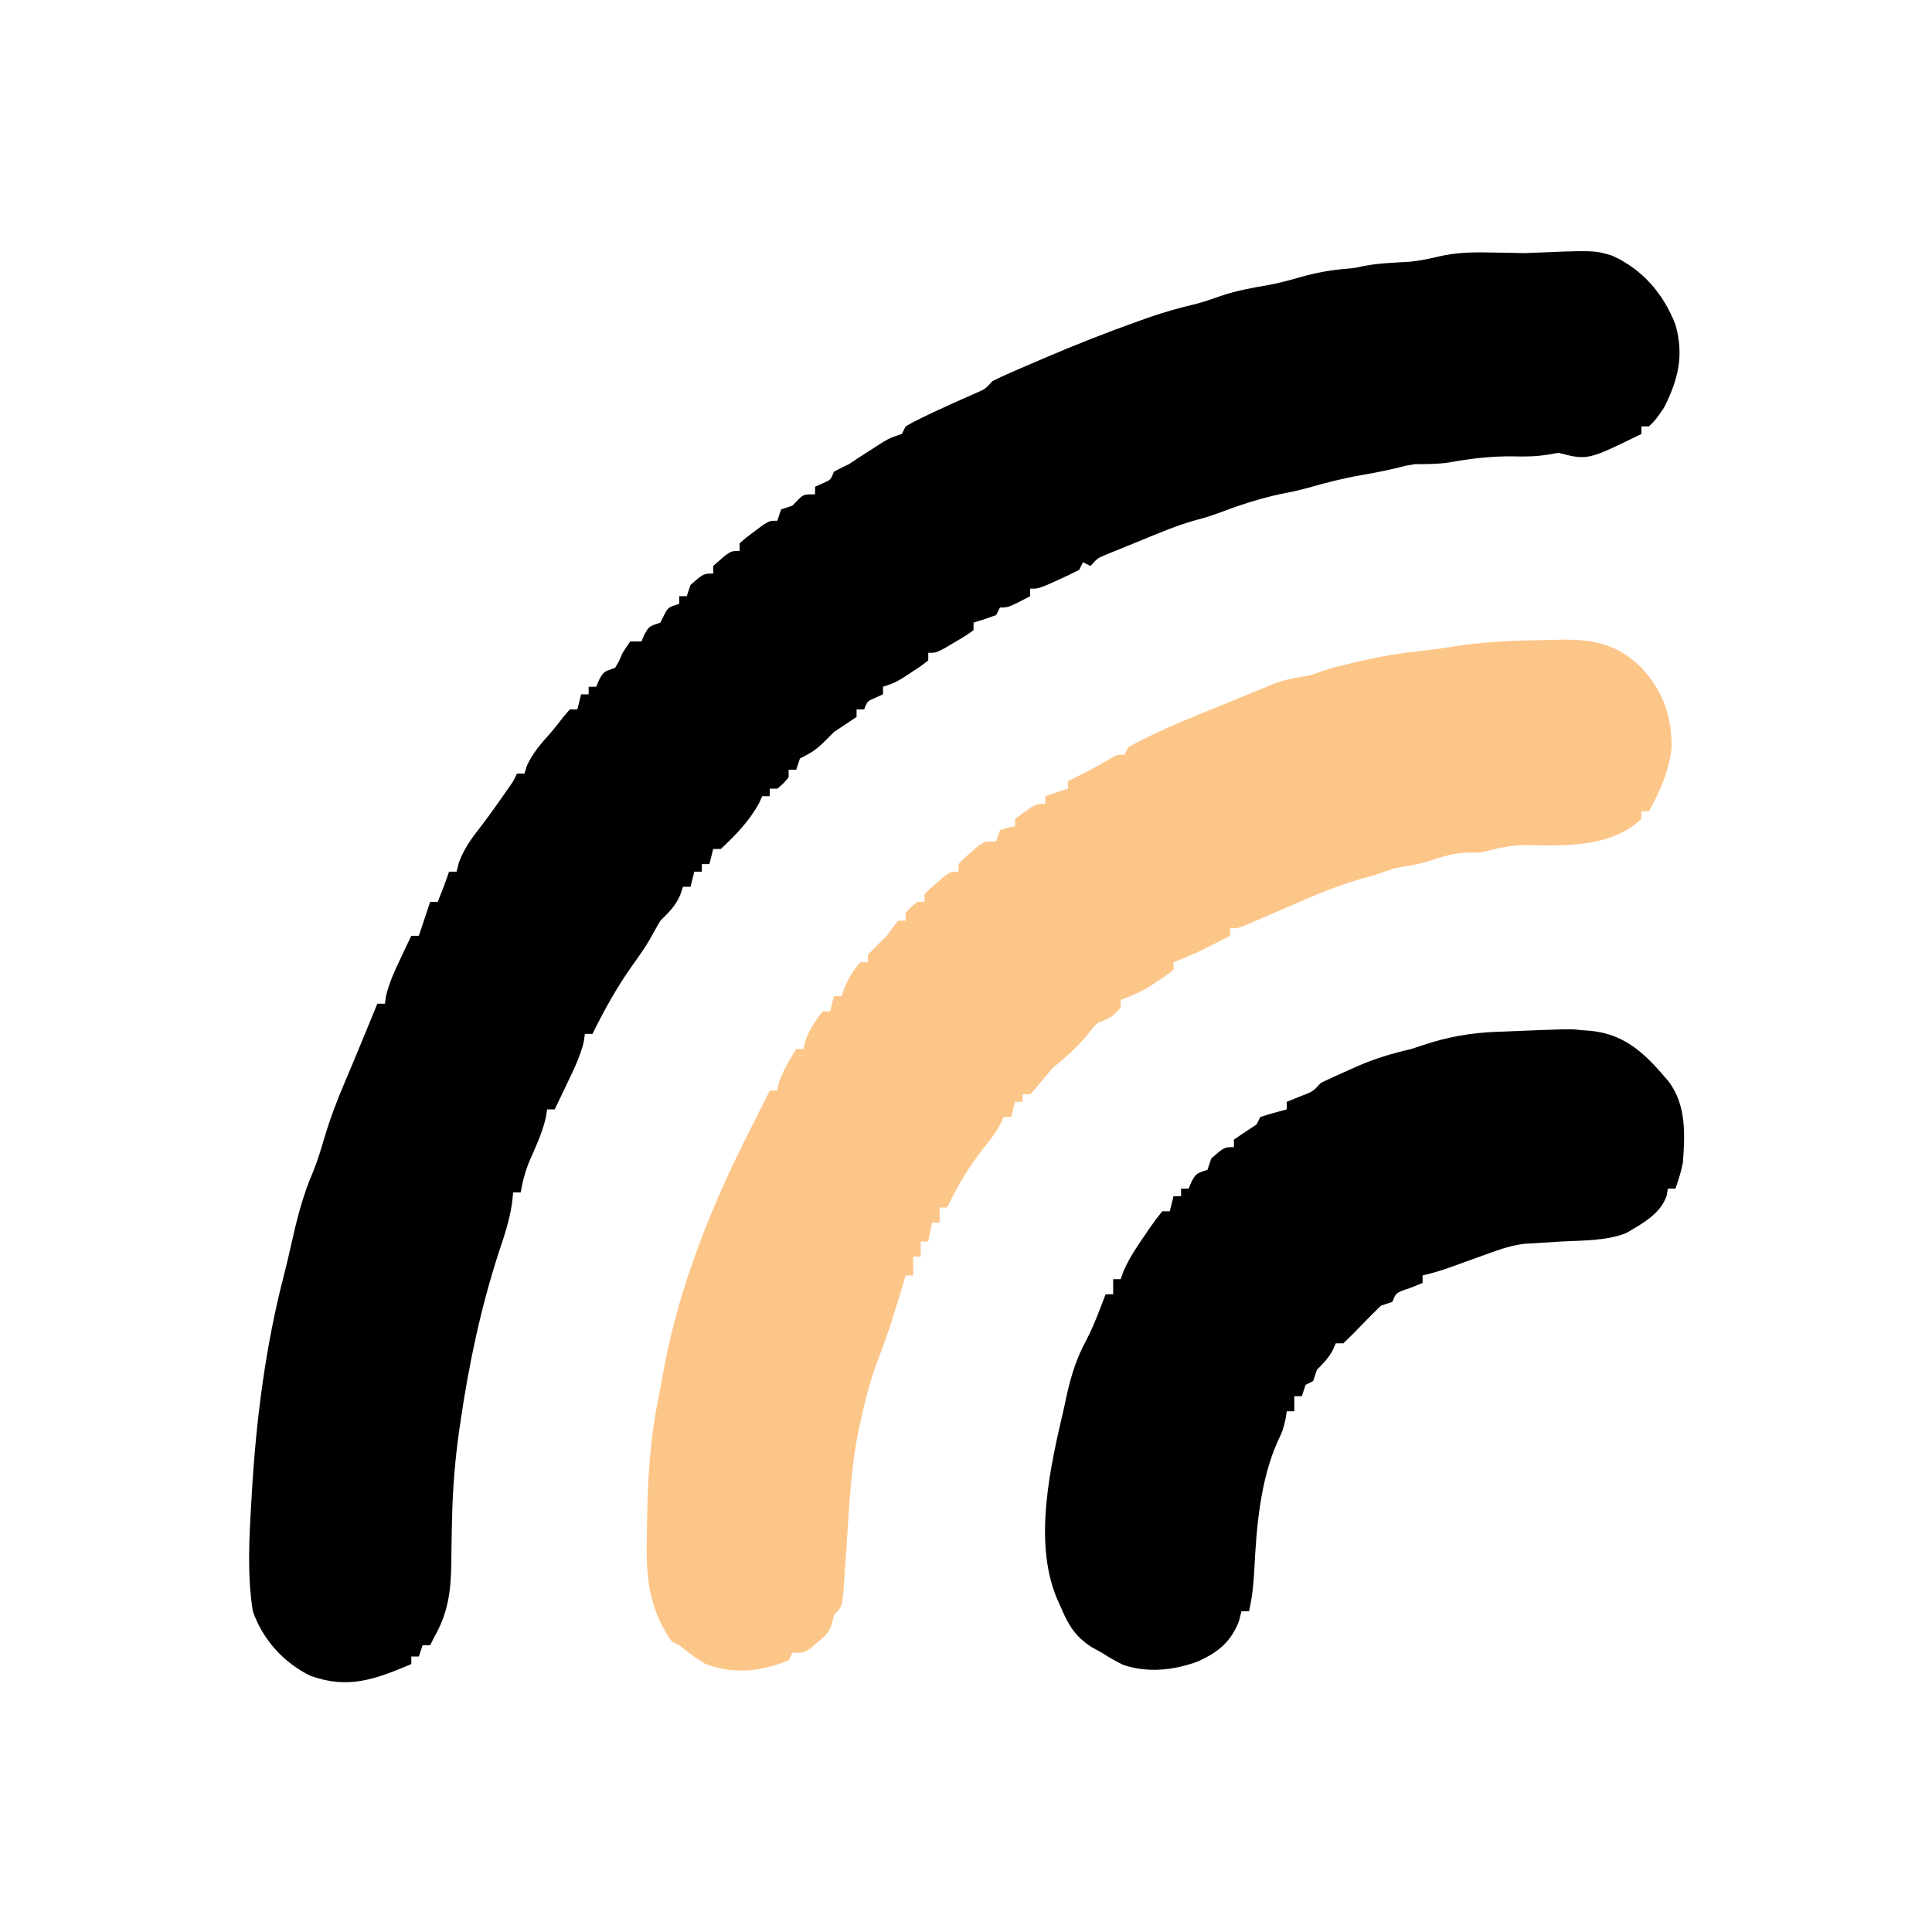
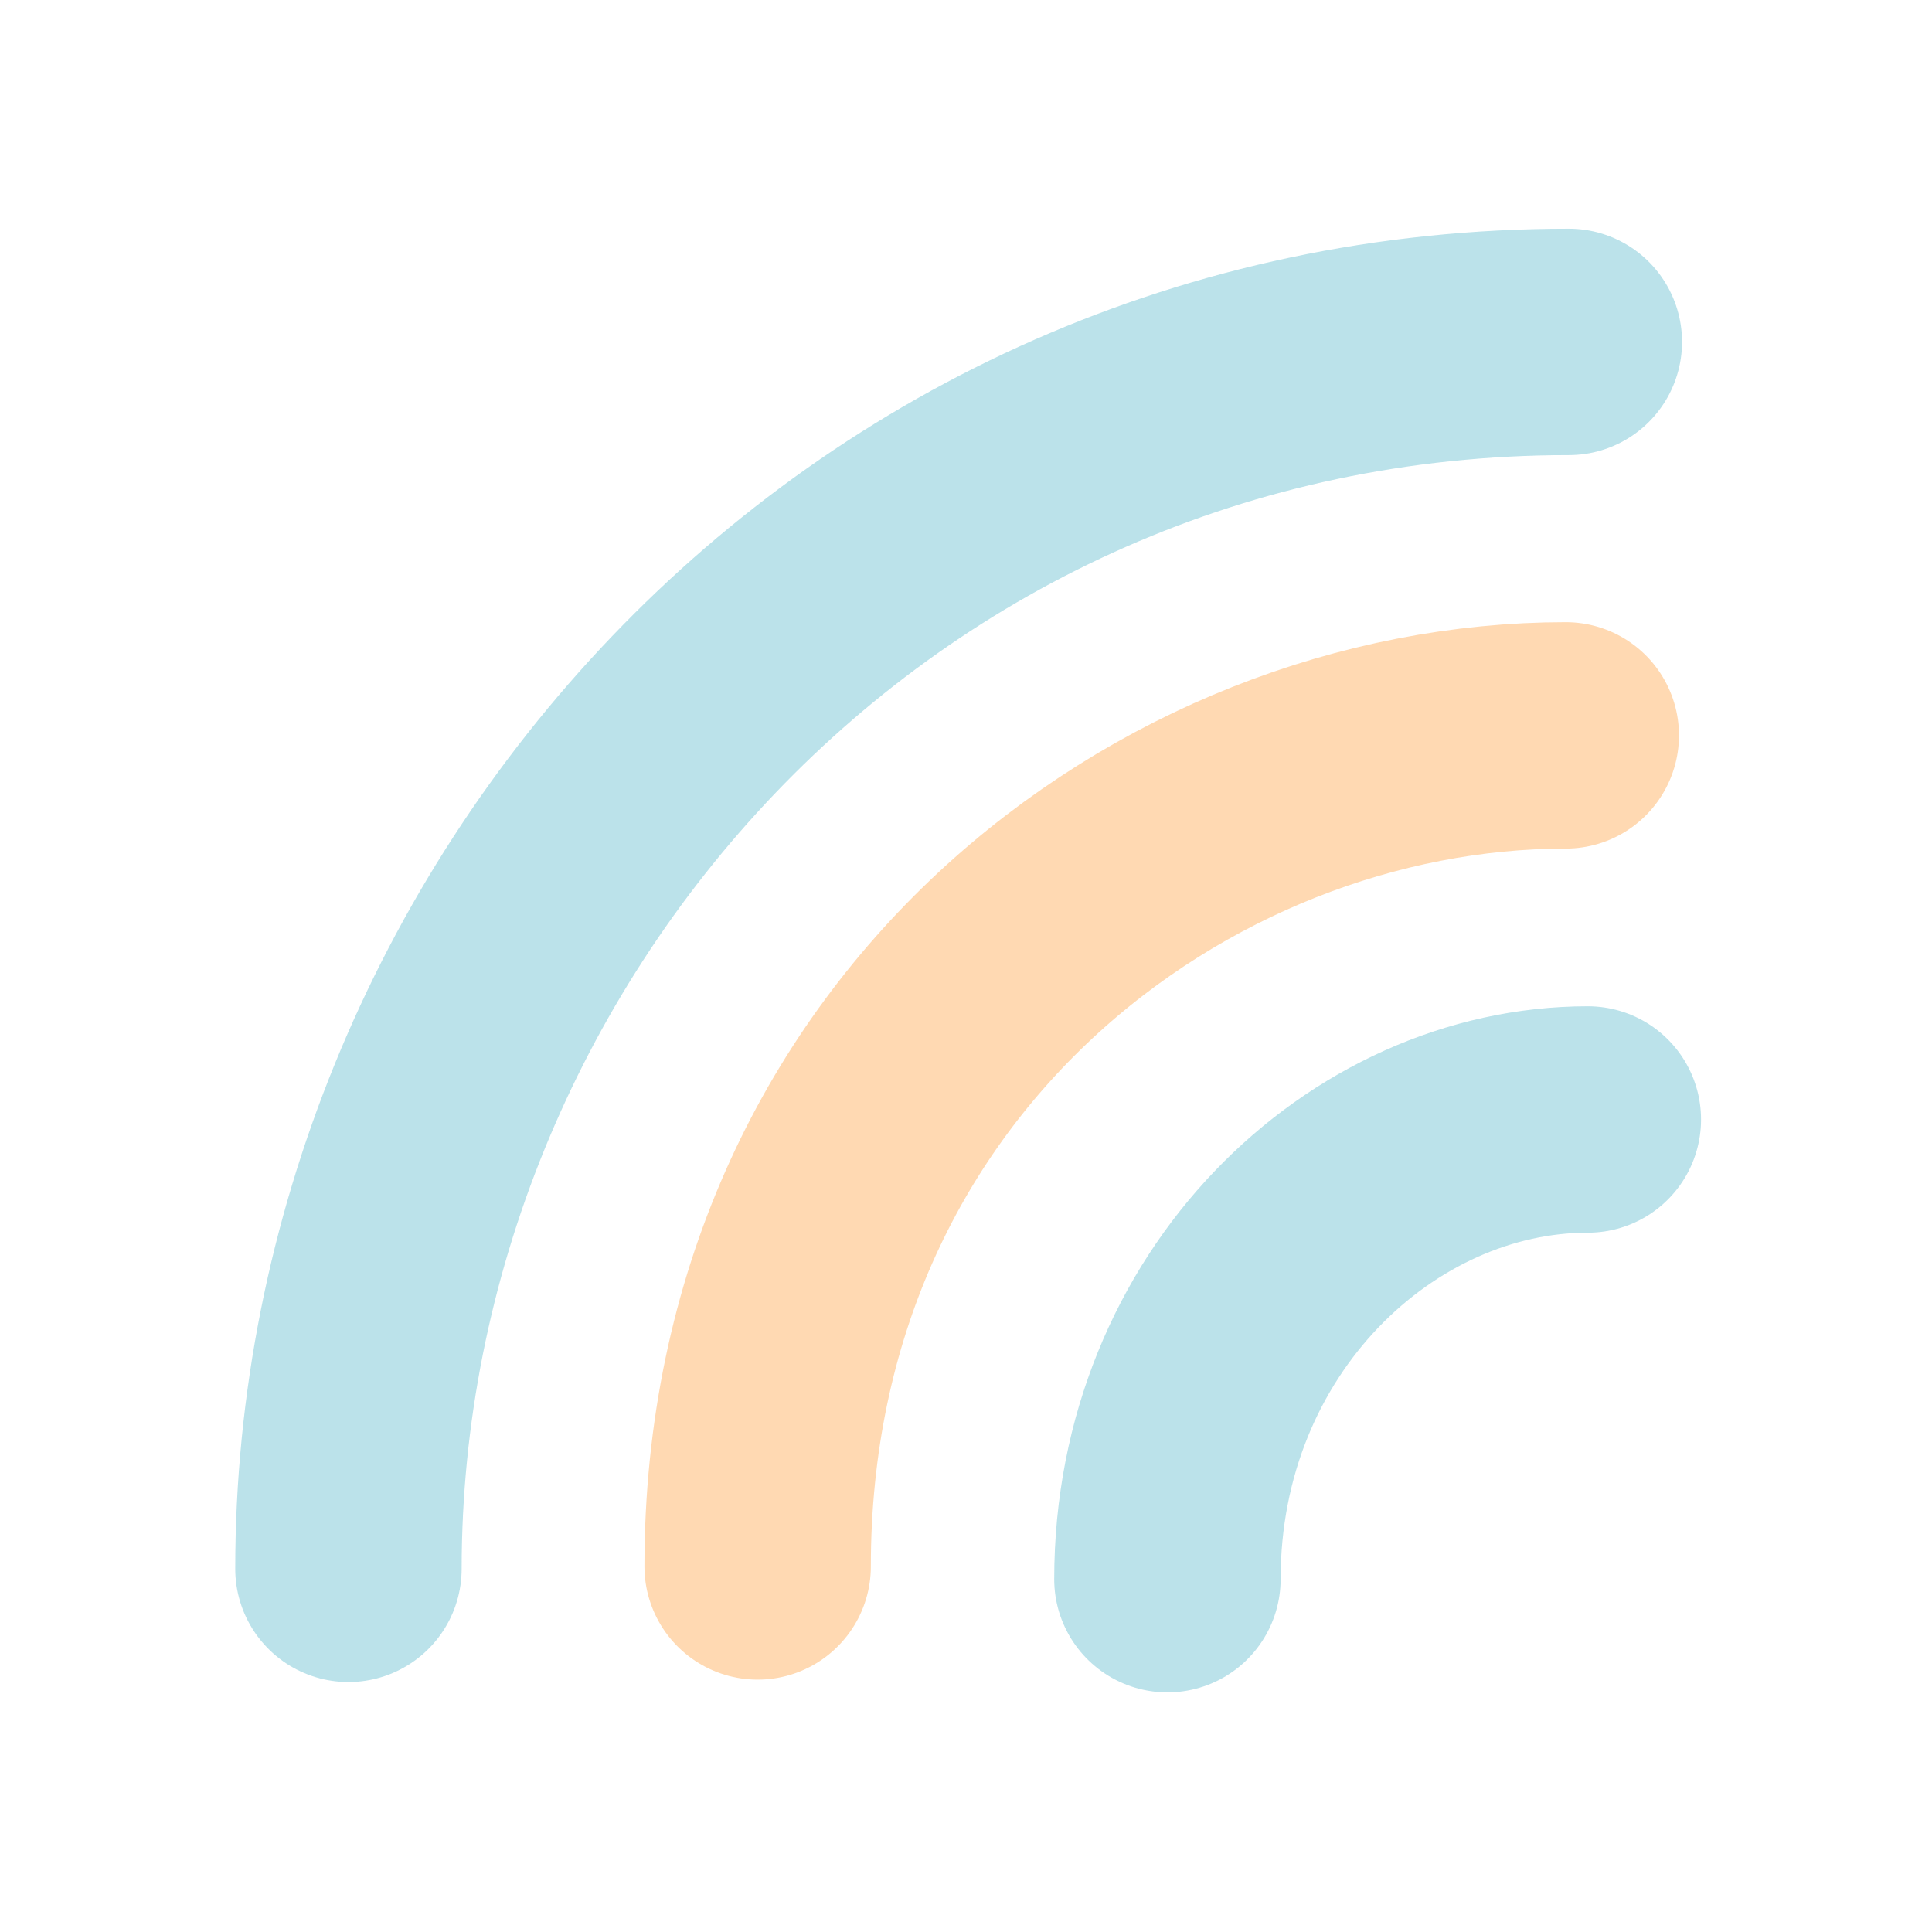
- <svg xmlns="http://www.w3.org/2000/svg" version="1.1" width="512" height="512">
-   <path d="M0 0 C8.068 3.674 13.543 10.107 16.711 18.234 C19.042 26.427 17.469 32.783 13.711 40.234 C11.586 43.359 11.586 43.359 9.711 45.234 C9.051 45.234 8.391 45.234 7.711 45.234 C7.711 45.894 7.711 46.554 7.711 47.234 C-6.561 54.229 -6.561 54.229 -14.289 52.234 C-15.646 52.468 -15.646 52.468 -17.031 52.707 C-20.241 53.227 -23.107 53.266 -26.352 53.172 C-32.166 53.112 -37.603 53.757 -43.316 54.797 C-46.353 55.244 -49.224 55.243 -52.289 55.234 C-54.444 55.57 -54.444 55.57 -56.477 56.109 C-59.861 56.92 -63.233 57.589 -66.664 58.172 C-71.462 59.021 -76.101 60.203 -80.781 61.551 C-83.271 62.23 -85.755 62.749 -88.289 63.234 C-93.883 64.488 -99.122 66.196 -104.48 68.234 C-107.289 69.234 -107.289 69.234 -110.422 70.078 C-115.638 71.535 -120.599 73.678 -125.602 75.734 C-126.603 76.138 -127.603 76.541 -128.635 76.957 C-129.589 77.348 -130.544 77.738 -131.527 78.141 C-132.394 78.494 -133.261 78.848 -134.154 79.213 C-136.435 80.159 -136.435 80.159 -138.289 82.234 C-138.949 81.904 -139.609 81.574 -140.289 81.234 C-140.619 81.894 -140.949 82.554 -141.289 83.234 C-143.068 84.176 -144.888 85.042 -146.727 85.859 C-147.715 86.305 -148.704 86.751 -149.723 87.211 C-152.289 88.234 -152.289 88.234 -154.289 88.234 C-154.289 88.894 -154.289 89.554 -154.289 90.234 C-160.039 93.234 -160.039 93.234 -162.289 93.234 C-162.619 93.894 -162.949 94.554 -163.289 95.234 C-165.268 95.961 -167.269 96.633 -169.289 97.234 C-169.289 97.894 -169.289 98.554 -169.289 99.234 C-171.406 100.742 -171.406 100.742 -174.164 102.359 C-175.069 102.898 -175.974 103.437 -176.906 103.992 C-179.289 105.234 -179.289 105.234 -181.289 105.234 C-181.289 105.894 -181.289 106.554 -181.289 107.234 C-183.152 108.707 -183.152 108.707 -185.602 110.297 C-186.402 110.824 -187.203 111.351 -188.027 111.895 C-190.289 113.234 -190.289 113.234 -193.289 114.234 C-193.289 114.894 -193.289 115.554 -193.289 116.234 C-193.928 116.523 -194.568 116.812 -195.227 117.109 C-197.441 118.063 -197.441 118.063 -198.289 120.234 C-198.949 120.234 -199.609 120.234 -200.289 120.234 C-200.289 120.894 -200.289 121.554 -200.289 122.234 C-202.282 123.578 -204.283 124.91 -206.289 126.234 C-207.155 127.101 -208.022 127.967 -208.914 128.859 C-211.069 131.014 -212.638 131.909 -215.289 133.234 C-215.619 134.224 -215.949 135.214 -216.289 136.234 C-216.949 136.234 -217.609 136.234 -218.289 136.234 C-218.289 136.894 -218.289 137.554 -218.289 138.234 C-219.664 139.859 -219.664 139.859 -221.289 141.234 C-221.949 141.234 -222.609 141.234 -223.289 141.234 C-223.289 141.894 -223.289 142.554 -223.289 143.234 C-223.949 143.234 -224.609 143.234 -225.289 143.234 C-225.537 143.791 -225.784 144.348 -226.039 144.922 C-228.62 149.697 -232.315 153.574 -236.289 157.234 C-236.949 157.234 -237.609 157.234 -238.289 157.234 C-238.619 158.554 -238.949 159.874 -239.289 161.234 C-239.949 161.234 -240.609 161.234 -241.289 161.234 C-241.289 161.894 -241.289 162.554 -241.289 163.234 C-241.949 163.234 -242.609 163.234 -243.289 163.234 C-243.619 164.554 -243.949 165.874 -244.289 167.234 C-244.949 167.234 -245.609 167.234 -246.289 167.234 C-246.537 167.977 -246.784 168.719 -247.039 169.484 C-248.407 172.494 -249.967 173.912 -252.289 176.234 C-253.241 177.876 -254.189 179.52 -255.094 181.188 C-256.504 183.603 -258.096 185.837 -259.727 188.109 C-263.821 193.873 -267.155 199.909 -270.289 206.234 C-270.949 206.234 -271.609 206.234 -272.289 206.234 C-272.381 206.898 -272.472 207.562 -272.566 208.246 C-273.503 212.118 -275.124 215.472 -276.852 219.047 C-277.181 219.74 -277.51 220.433 -277.85 221.146 C-278.658 222.845 -279.473 224.54 -280.289 226.234 C-280.949 226.234 -281.609 226.234 -282.289 226.234 C-282.402 226.936 -282.516 227.637 -282.633 228.359 C-283.595 232.575 -285.4 236.348 -287.133 240.297 C-288.183 242.966 -288.832 245.411 -289.289 248.234 C-289.949 248.234 -290.609 248.234 -291.289 248.234 C-291.396 249.206 -291.503 250.178 -291.613 251.18 C-292.256 255.67 -293.664 259.821 -295.102 264.109 C-299.899 278.903 -303.063 293.851 -305.289 309.234 C-305.39 309.915 -305.49 310.595 -305.594 311.295 C-306.71 319.102 -307.315 326.835 -307.492 334.723 C-307.508 335.385 -307.523 336.047 -307.539 336.729 C-307.615 340.05 -307.667 343.368 -307.684 346.69 C-307.815 354.118 -308.569 359.753 -312.289 366.234 C-312.619 366.894 -312.949 367.554 -313.289 368.234 C-313.949 368.234 -314.609 368.234 -315.289 368.234 C-315.619 369.224 -315.949 370.214 -316.289 371.234 C-316.949 371.234 -317.609 371.234 -318.289 371.234 C-318.289 371.894 -318.289 372.554 -318.289 373.234 C-327.844 377.257 -334.946 379.965 -345.012 376.352 C-352.174 372.838 -357.674 366.721 -360.289 359.234 C-361.823 349.531 -361.249 339.683 -360.664 329.922 C-360.621 329.173 -360.578 328.425 -360.534 327.653 C-359.39 308.235 -356.893 288.78 -351.988 269.934 C-351.365 267.529 -350.797 265.122 -350.262 262.695 C-348.727 255.777 -347.125 249.2 -344.285 242.68 C-343.106 239.786 -342.234 236.857 -341.352 233.859 C-339.772 228.608 -337.892 223.613 -335.727 218.578 C-333.93 214.399 -332.203 210.193 -330.477 205.984 C-329.866 204.5 -329.255 203.016 -328.645 201.531 C-328.197 200.443 -327.75 199.355 -327.289 198.234 C-326.629 198.234 -325.969 198.234 -325.289 198.234 C-325.187 197.55 -325.085 196.865 -324.98 196.16 C-324.151 192.652 -322.772 189.677 -321.227 186.422 C-320.679 185.26 -320.131 184.099 -319.566 182.902 C-318.934 181.582 -318.934 181.582 -318.289 180.234 C-317.629 180.234 -316.969 180.234 -316.289 180.234 C-315.299 177.264 -314.309 174.294 -313.289 171.234 C-312.629 171.234 -311.969 171.234 -311.289 171.234 C-310.214 168.582 -309.195 165.951 -308.289 163.234 C-307.629 163.234 -306.969 163.234 -306.289 163.234 C-306.083 162.409 -305.877 161.584 -305.664 160.734 C-304.214 157.042 -302.439 154.553 -300.016 151.461 C-298.09 148.978 -296.279 146.433 -294.477 143.859 C-293.893 143.027 -293.309 142.194 -292.707 141.336 C-291.27 139.303 -291.27 139.303 -290.289 137.234 C-289.629 137.234 -288.969 137.234 -288.289 137.234 C-287.98 136.213 -287.98 136.213 -287.664 135.172 C-286.125 131.884 -284.22 129.633 -281.812 126.949 C-280.486 125.456 -279.253 123.882 -278.039 122.297 C-277.462 121.616 -276.884 120.936 -276.289 120.234 C-275.629 120.234 -274.969 120.234 -274.289 120.234 C-273.794 118.254 -273.794 118.254 -273.289 116.234 C-272.629 116.234 -271.969 116.234 -271.289 116.234 C-271.289 115.574 -271.289 114.914 -271.289 114.234 C-270.629 114.234 -269.969 114.234 -269.289 114.234 C-269.021 113.595 -268.753 112.956 -268.477 112.297 C-267.289 110.234 -267.289 110.234 -264.289 109.234 C-263.181 107.351 -263.181 107.351 -262.289 105.234 C-261.299 103.749 -261.299 103.749 -260.289 102.234 C-259.299 102.234 -258.309 102.234 -257.289 102.234 C-257.021 101.595 -256.753 100.956 -256.477 100.297 C-255.289 98.234 -255.289 98.234 -252.289 97.234 C-251.959 96.574 -251.629 95.914 -251.289 95.234 C-250.289 93.234 -250.289 93.234 -247.289 92.234 C-247.289 91.574 -247.289 90.914 -247.289 90.234 C-246.629 90.234 -245.969 90.234 -245.289 90.234 C-244.794 88.749 -244.794 88.749 -244.289 87.234 C-240.845 84.234 -240.845 84.234 -238.289 84.234 C-238.289 83.574 -238.289 82.914 -238.289 82.234 C-233.818 78.234 -233.818 78.234 -231.289 78.234 C-231.289 77.574 -231.289 76.914 -231.289 76.234 C-229.609 74.727 -229.609 74.727 -227.414 73.109 C-226.695 72.571 -225.975 72.032 -225.234 71.477 C-223.289 70.234 -223.289 70.234 -221.289 70.234 C-220.959 69.244 -220.629 68.254 -220.289 67.234 C-219.299 66.904 -218.309 66.574 -217.289 66.234 C-216.547 65.461 -216.547 65.461 -215.789 64.672 C-214.289 63.234 -214.289 63.234 -211.289 63.234 C-211.289 62.574 -211.289 61.914 -211.289 61.234 C-210.65 60.946 -210.01 60.657 -209.352 60.359 C-207.137 59.406 -207.137 59.406 -206.289 57.234 C-204.974 56.533 -203.638 55.869 -202.289 55.234 C-201.299 54.574 -200.309 53.914 -199.289 53.234 C-197.96 52.374 -196.626 51.52 -195.289 50.672 C-194.608 50.237 -193.928 49.803 -193.227 49.355 C-191.289 48.234 -191.289 48.234 -188.289 47.234 C-187.959 46.574 -187.629 45.914 -187.289 45.234 C-185.391 44.121 -185.391 44.121 -182.914 42.922 C-182.019 42.486 -181.125 42.05 -180.203 41.602 C-176.342 39.79 -172.449 38.053 -168.539 36.348 C-166.162 35.321 -166.162 35.321 -164.289 33.234 C-162.757 32.463 -161.198 31.747 -159.625 31.062 C-158.675 30.648 -157.725 30.234 -156.747 29.807 C-155.729 29.37 -154.712 28.934 -153.664 28.484 C-152.109 27.813 -152.109 27.813 -150.523 27.129 C-142.201 23.565 -133.821 20.256 -125.289 17.234 C-124.4 16.919 -123.51 16.603 -122.594 16.277 C-118.538 14.882 -114.48 13.753 -110.309 12.766 C-108.149 12.198 -106.08 11.482 -103.977 10.734 C-99.739 9.281 -95.529 8.503 -91.117 7.77 C-88.237 7.225 -85.479 6.486 -82.664 5.672 C-78.551 4.502 -74.619 3.785 -70.359 3.445 C-68.228 3.265 -68.228 3.265 -65.922 2.738 C-61.921 1.973 -57.897 1.846 -53.836 1.613 C-51.072 1.318 -48.692 0.872 -46.02 0.203 C-40.93 -0.985 -36.054 -0.955 -30.852 -0.828 C-29.082 -0.794 -27.313 -0.764 -25.543 -0.738 C-24.773 -0.72 -24.003 -0.702 -23.209 -0.684 C-4.829 -1.467 -4.829 -1.467 0 0 Z " fill="#000000" transform="translate(427.2891,67.76562)" />
-   <path d="M0 0 C1.219 -0.037 2.439 -0.075 3.695 -0.113 C12.332 -0.197 18.506 1.042 24.839 7.148 C30.663 13.459 33 19.828 33 28.375 C32.33 34.706 30.026 39.828 27 45.375 C26.34 45.375 25.68 45.375 25 45.375 C25 46.035 25 46.695 25 47.375 C16.75 55.152 4.581 54.516 -5.988 54.312 C-9.541 54.386 -12.672 55.043 -16.094 55.941 C-18 56.375 -18 56.375 -20.938 56.312 C-24.785 56.391 -27.963 57.48 -31.609 58.648 C-34.38 59.49 -37.144 59.921 -40 60.375 C-42.009 61.014 -44.008 61.685 -46 62.375 C-47.453 62.78 -48.906 63.185 -50.359 63.59 C-56.959 65.559 -63.193 68.317 -69.5 71.062 C-71.822 72.07 -74.144 73.074 -76.469 74.074 C-77.484 74.516 -78.499 74.958 -79.545 75.413 C-82 76.375 -82 76.375 -84 76.375 C-84 77.035 -84 77.695 -84 78.375 C-85.561 79.169 -87.124 79.96 -88.688 80.75 C-89.558 81.191 -90.428 81.632 -91.324 82.086 C-93.848 83.302 -96.387 84.368 -99 85.375 C-99 86.035 -99 86.695 -99 87.375 C-100.793 88.812 -100.793 88.812 -103.188 90.375 C-103.965 90.891 -104.742 91.406 -105.543 91.938 C-107.97 93.357 -110.366 94.402 -113 95.375 C-113 96.035 -113 96.695 -113 97.375 C-114.973 99.724 -116.003 100.376 -119 101.375 C-120.451 102.84 -120.451 102.84 -121.812 104.625 C-124.581 107.988 -127.65 110.583 -131 113.375 C-132.623 115.218 -134.177 117.096 -135.703 119.02 C-136.131 119.467 -136.559 119.914 -137 120.375 C-137.66 120.375 -138.32 120.375 -139 120.375 C-139 121.035 -139 121.695 -139 122.375 C-139.66 122.375 -140.32 122.375 -141 122.375 C-141.495 124.355 -141.495 124.355 -142 126.375 C-142.66 126.375 -143.32 126.375 -144 126.375 C-144.26 126.946 -144.521 127.517 -144.789 128.105 C-146.097 130.556 -147.623 132.534 -149.375 134.688 C-153.275 139.617 -156.278 144.703 -159 150.375 C-159.66 150.375 -160.32 150.375 -161 150.375 C-161 151.695 -161 153.015 -161 154.375 C-161.66 154.375 -162.32 154.375 -163 154.375 C-163.33 156.025 -163.66 157.675 -164 159.375 C-164.66 159.375 -165.32 159.375 -166 159.375 C-166 160.695 -166 162.015 -166 163.375 C-166.66 163.375 -167.32 163.375 -168 163.375 C-168 165.025 -168 166.675 -168 168.375 C-168.66 168.375 -169.32 168.375 -170 168.375 C-170.182 168.992 -170.364 169.61 -170.551 170.246 C-172.647 177.308 -174.787 184.335 -177.5 191.188 C-179.493 196.447 -180.802 201.886 -182 207.375 C-182.159 208.084 -182.318 208.794 -182.482 209.525 C-184.574 219.754 -184.983 230.197 -185.677 240.593 C-185.85 243.147 -186.034 245.701 -186.219 248.254 C-186.268 249.04 -186.317 249.827 -186.367 250.637 C-186.774 256.149 -186.774 256.149 -189 258.375 C-189.137 259.009 -189.273 259.643 -189.414 260.297 C-190.16 262.942 -191.283 263.878 -193.375 265.625 C-193.981 266.146 -194.587 266.667 -195.211 267.203 C-197 268.375 -197 268.375 -200 268.375 C-200.33 269.035 -200.66 269.695 -201 270.375 C-208.492 273.407 -215.381 274.157 -223 271.375 C-225.537 269.878 -227.683 268.219 -230 266.375 C-230.66 266.045 -231.32 265.715 -232 265.375 C-238.471 256.135 -238.859 247.17 -238.562 236.375 C-238.539 234.807 -238.517 233.24 -238.495 231.672 C-238.3 221.167 -237.577 210.876 -235.449 200.568 C-234.988 198.317 -234.587 196.06 -234.191 193.797 C-230.043 171.135 -221.423 149.777 -211 129.342 C-209.316 126.028 -207.659 122.701 -206 119.375 C-205.34 119.375 -204.68 119.375 -204 119.375 C-203.917 118.859 -203.835 118.344 -203.75 117.812 C-202.679 114.33 -200.865 111.503 -199 108.375 C-198.34 108.375 -197.68 108.375 -197 108.375 C-196.917 107.839 -196.835 107.302 -196.75 106.75 C-195.724 103.502 -194.034 101.087 -192 98.375 C-191.34 98.375 -190.68 98.375 -190 98.375 C-189.505 96.395 -189.505 96.395 -189 94.375 C-188.34 94.375 -187.68 94.375 -187 94.375 C-186.732 93.632 -186.464 92.89 -186.188 92.125 C-185.047 89.484 -183.906 87.519 -182 85.375 C-181.34 85.375 -180.68 85.375 -180 85.375 C-180 84.715 -180 84.055 -180 83.375 C-178.356 81.686 -176.686 80.022 -175 78.375 C-174.443 77.612 -173.886 76.849 -173.312 76.062 C-172.663 75.227 -172.663 75.227 -172 74.375 C-171.34 74.375 -170.68 74.375 -170 74.375 C-170 73.715 -170 73.055 -170 72.375 C-168.625 70.75 -168.625 70.75 -167 69.375 C-166.34 69.375 -165.68 69.375 -165 69.375 C-165 68.715 -165 68.055 -165 67.375 C-163.539 65.867 -163.539 65.867 -161.625 64.25 C-160.999 63.711 -160.372 63.172 -159.727 62.617 C-158 61.375 -158 61.375 -156 61.375 C-156 60.715 -156 60.055 -156 59.375 C-154.574 57.867 -154.574 57.867 -152.688 56.25 C-152.073 55.711 -151.458 55.172 -150.824 54.617 C-149 53.375 -149 53.375 -146 53.375 C-145.67 52.385 -145.34 51.395 -145 50.375 C-142.938 49.688 -142.938 49.688 -141 49.375 C-141 48.715 -141 48.055 -141 47.375 C-135.588 43.375 -135.588 43.375 -133 43.375 C-133 42.715 -133 42.055 -133 41.375 C-131.02 40.715 -129.04 40.055 -127 39.375 C-127 38.715 -127 38.055 -127 37.375 C-126.481 37.121 -125.961 36.867 -125.426 36.605 C-122.249 35.038 -119.153 33.468 -116.125 31.625 C-114 30.375 -114 30.375 -112 30.375 C-111.67 29.715 -111.34 29.055 -111 28.375 C-101.759 23.279 -91.677 19.512 -81.938 15.5 C-80.76 15.012 -79.583 14.523 -78.37 14.02 C-77.246 13.562 -76.122 13.104 -74.965 12.633 C-73.961 12.222 -72.956 11.811 -71.922 11.387 C-68.942 10.355 -66.113 9.839 -63 9.375 C-60.995 8.723 -58.995 8.056 -57 7.375 C-54.84 6.827 -52.673 6.307 -50.5 5.812 C-49.417 5.564 -48.334 5.315 -47.219 5.059 C-42.667 4.092 -38.129 3.345 -33.5 2.875 C-30.977 2.606 -28.505 2.293 -26 1.875 C-17.339 0.432 -8.767 0.102 0 0 Z " fill="#FDC689" transform="translate(410,169.625)" />
-   <path d="M0 0 C0.906 0.066 1.812 0.131 2.746 0.199 C12.134 1.225 17.289 6.626 23.207 13.602 C27.903 19.883 27.529 27.472 27 35 C26.518 37.476 25.865 39.623 25 42 C24.34 42 23.68 42 23 42 C22.899 42.597 22.799 43.194 22.695 43.809 C21.157 48.655 16.075 51.377 11.875 53.812 C6.534 55.851 0.643 55.716 -5 56 C-7.313 56.136 -9.626 56.282 -11.938 56.438 C-12.957 56.498 -13.977 56.559 -15.027 56.621 C-18.254 57.032 -20.948 57.88 -24 59 C-25.158 59.414 -26.315 59.828 -27.508 60.254 C-29.925 61.128 -32.341 62.003 -34.758 62.879 C-37.175 63.715 -39.508 64.448 -42 65 C-42 65.66 -42 66.32 -42 67 C-43.134 67.454 -44.269 67.907 -45.438 68.375 C-49.047 69.571 -49.047 69.571 -50 72 C-51.485 72.495 -51.485 72.495 -53 73 C-54.711 74.621 -56.373 76.295 -58 78 C-59.628 79.704 -61.288 81.38 -63 83 C-63.66 83 -64.32 83 -65 83 C-65.402 83.897 -65.402 83.897 -65.812 84.812 C-66.993 86.987 -68.268 88.268 -70 90 C-70.495 91.485 -70.495 91.485 -71 93 C-71.99 93.495 -71.99 93.495 -73 94 C-73.495 95.485 -73.495 95.485 -74 97 C-74.66 97 -75.32 97 -76 97 C-76 98.32 -76 99.64 -76 101 C-76.66 101 -77.32 101 -78 101 C-78.103 101.681 -78.206 102.361 -78.312 103.062 C-79 106 -79 106 -80.375 108.938 C-85.064 119.374 -86.039 131.865 -86.605 143.166 C-86.809 146.863 -87.156 150.392 -88 154 C-88.66 154 -89.32 154 -90 154 C-90.227 154.887 -90.454 155.774 -90.688 156.688 C-92.889 162.243 -96.237 164.876 -101.562 167.312 C-107.96 169.649 -114.817 170.417 -121.363 168.199 C-123.334 167.238 -125.156 166.184 -127 165 C-127.928 164.484 -128.856 163.969 -129.812 163.438 C-133.934 160.729 -135.644 158.02 -137.625 153.5 C-138.05 152.541 -138.476 151.582 -138.914 150.594 C-145.263 135.428 -140.617 115.439 -137 100 C-136.738 98.782 -136.477 97.564 -136.207 96.309 C-135.041 91.16 -133.582 86.656 -131.051 82.023 C-129.045 78.16 -127.563 74.058 -126 70 C-125.34 70 -124.68 70 -124 70 C-124 68.68 -124 67.36 -124 66 C-123.34 66 -122.68 66 -122 66 C-121.763 65.316 -121.526 64.631 -121.281 63.926 C-119.735 60.395 -117.696 57.334 -115.5 54.188 C-115.097 53.59 -114.693 52.993 -114.277 52.377 C-113.24 50.879 -112.125 49.434 -111 48 C-110.34 48 -109.68 48 -109 48 C-108.67 46.68 -108.34 45.36 -108 44 C-107.34 44 -106.68 44 -106 44 C-106 43.34 -106 42.68 -106 42 C-105.34 42 -104.68 42 -104 42 C-103.732 41.361 -103.464 40.721 -103.188 40.062 C-102 38 -102 38 -99 37 C-98.67 36.01 -98.34 35.02 -98 34 C-94.556 31 -94.556 31 -92 31 C-92 30.34 -92 29.68 -92 29 C-90.013 27.647 -88.013 26.314 -86 25 C-85.67 24.34 -85.34 23.68 -85 23 C-82.686 22.269 -80.352 21.599 -78 21 C-78 20.34 -78 19.68 -78 19 C-76.886 18.546 -75.772 18.093 -74.625 17.625 C-71.038 16.275 -71.038 16.275 -69 14 C-66.472 12.774 -63.95 11.617 -61.375 10.5 C-60.688 10.192 -60.001 9.884 -59.293 9.566 C-54.587 7.509 -50.004 6.152 -45 5 C-44.01 4.67 -43.02 4.34 -42 4 C-35.338 1.779 -29.232 0.692 -22.25 0.438 C-2.794 -0.358 -2.794 -0.358 0 0 Z " fill="#000000" transform="translate(419,273)" />
-   <path d="" fill="#FDC689" transform="translate(0,0)" />
-   <path d="" fill="#000000" transform="translate(0,0)" />
+ <svg xmlns="http://www.w3.org/2000/svg" version="1.1" width="512" height="512" id="svg5">
+   <defs id="defs5" />
+   <path d="" fill="#FDC689" transform="translate(0,0)" id="path4" />
+   <path d="" fill="#000000" transform="translate(0,0)" id="path5" />
+   <path style="fill:none;fill-opacity:0.083;stroke:#78c5d6;stroke-width:60;stroke-linecap:round;stroke-dasharray:none;stroke-opacity:0.497" d="M 92.342,415.756 C 92.342,245.725 228.452,90.608 415.756,90.608" id="path6" />
+   <path style="fill:none;fill-opacity:0.083;stroke:#ffd9b2;stroke-width:60;stroke-linecap:round;stroke-dasharray:none;stroke-opacity:1" d="m 200.782,415.119 c 0,-137.95 110.531,-220.234 214.164,-220.234" id="path6-9" />
+   <path style="fill:none;fill-opacity:0.083;stroke:#78c5d6;stroke-width:60;stroke-linecap:round;stroke-dasharray:none;stroke-opacity:0.497" d="m 309.377,418.494 c 0,-70.753 54.172,-121.822 111.417,-121.822" id="path6-9-4" />
</svg>
